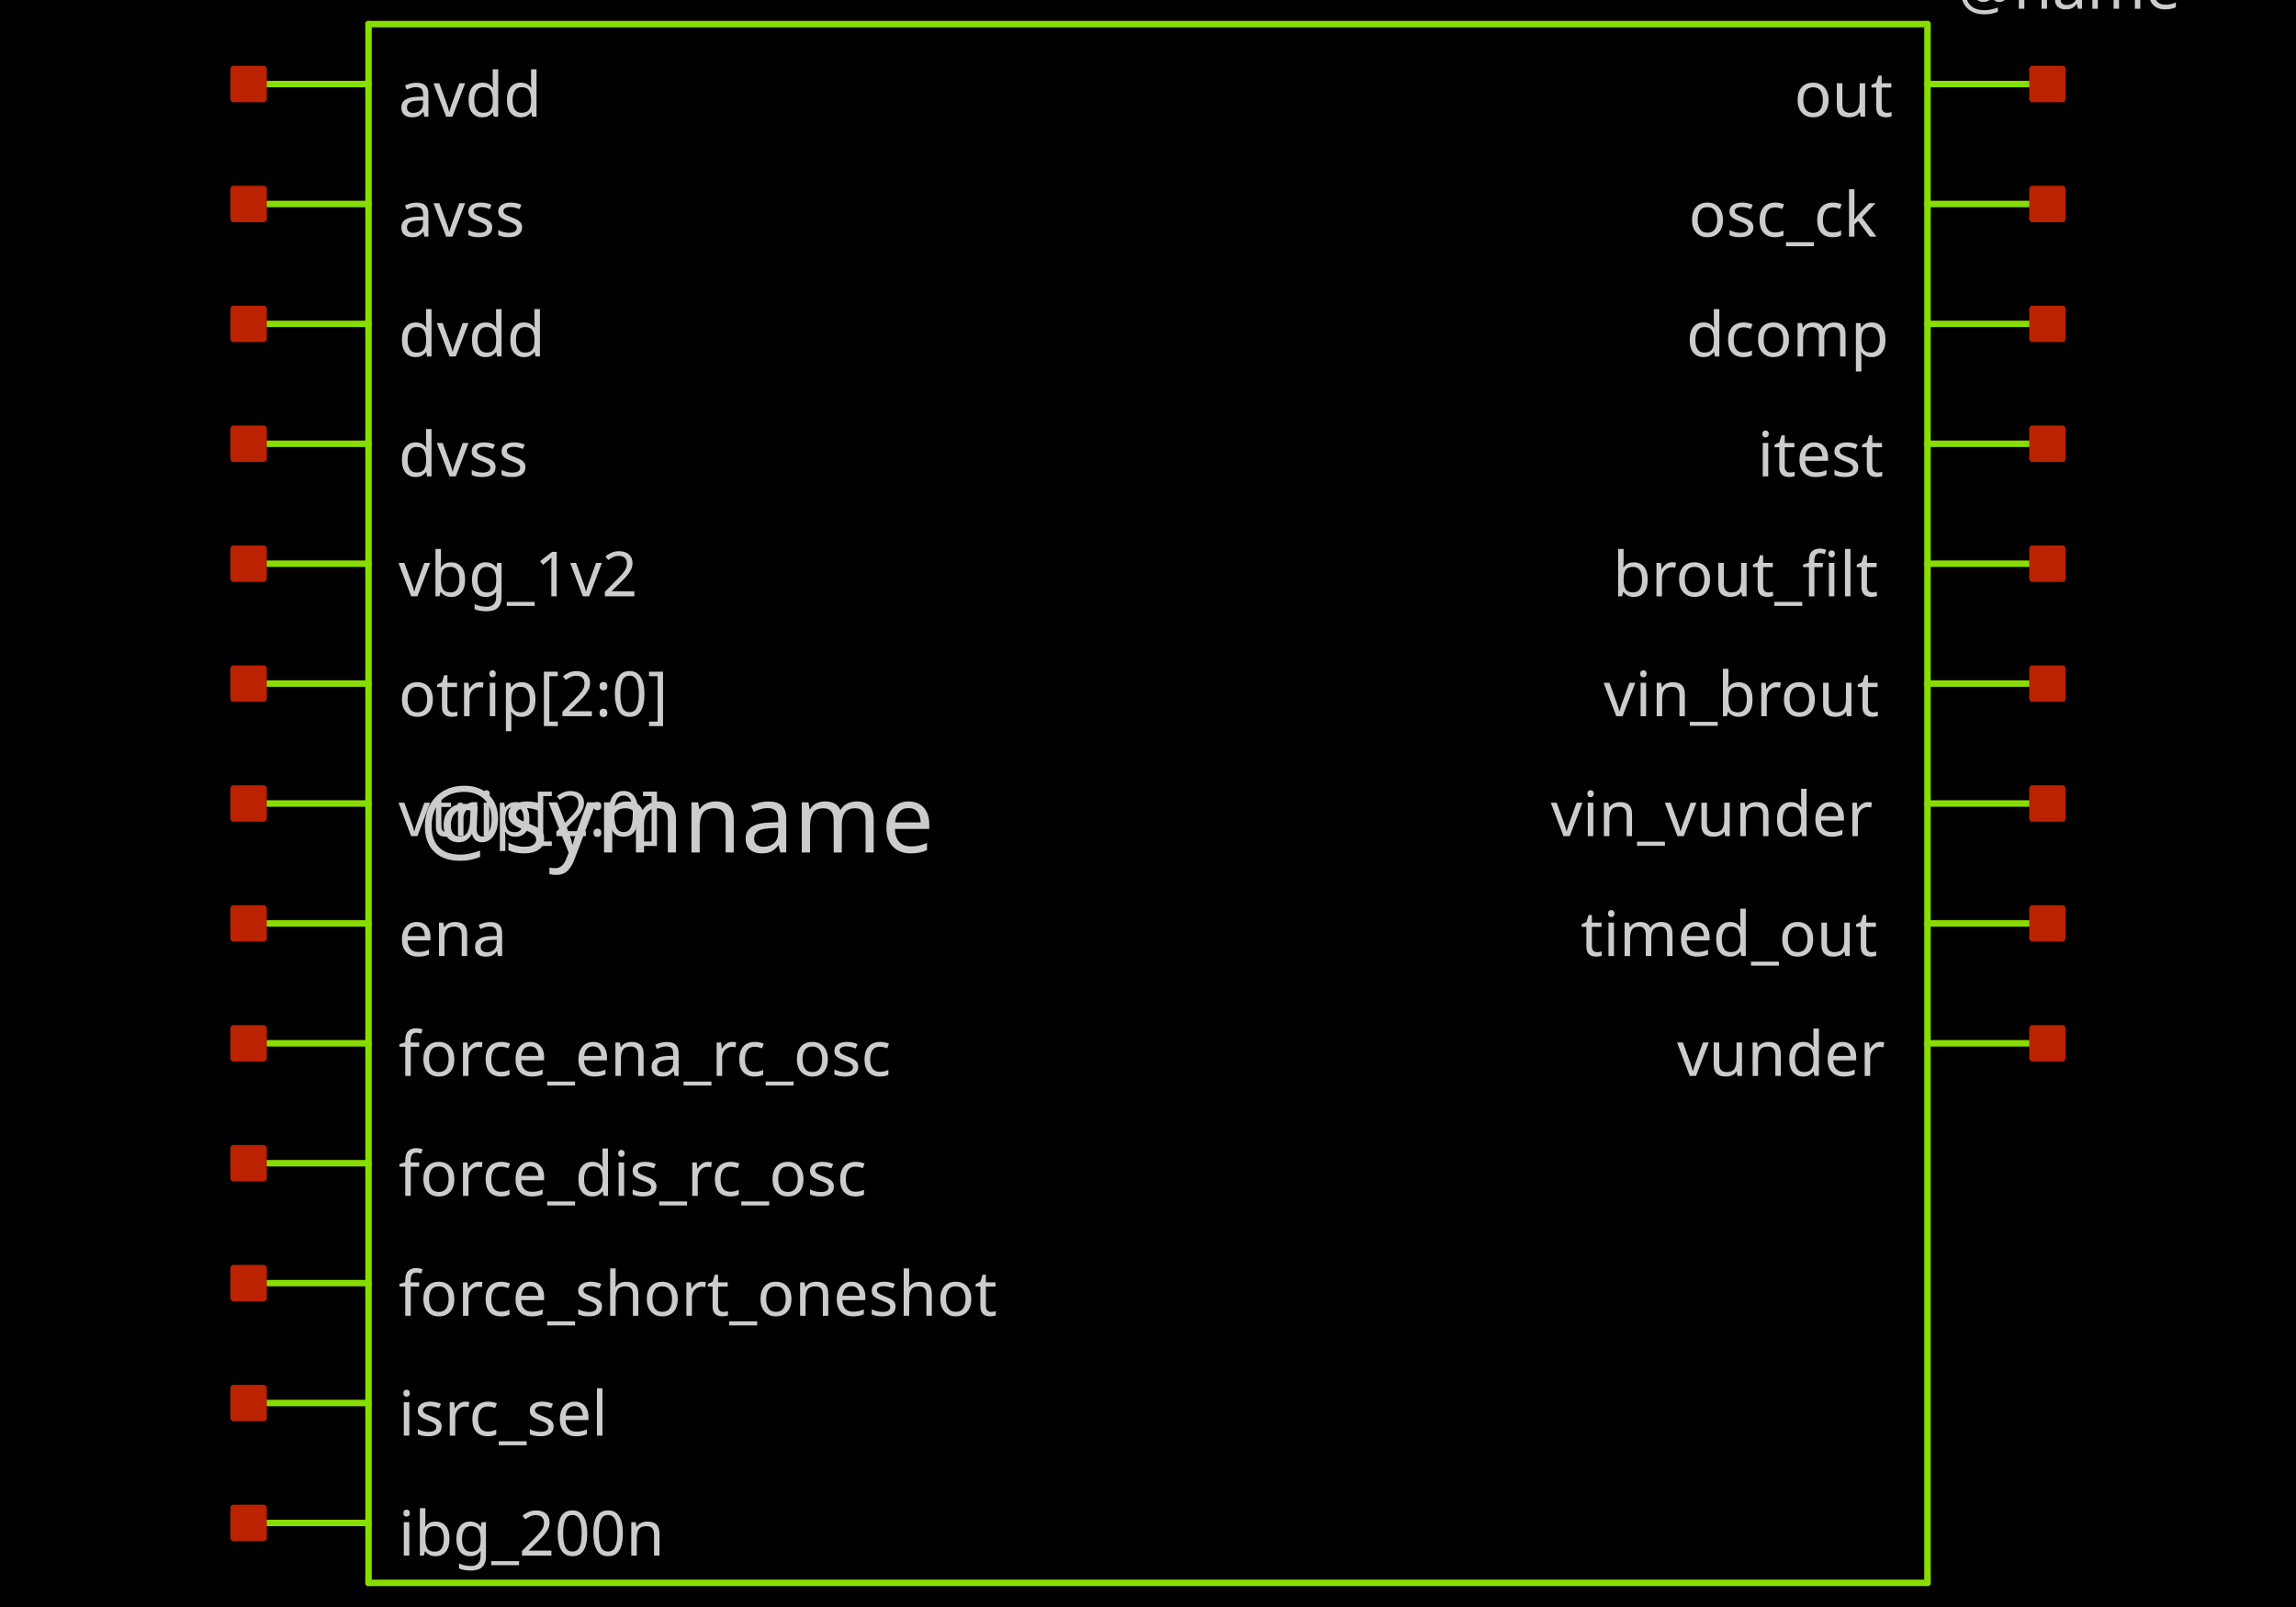
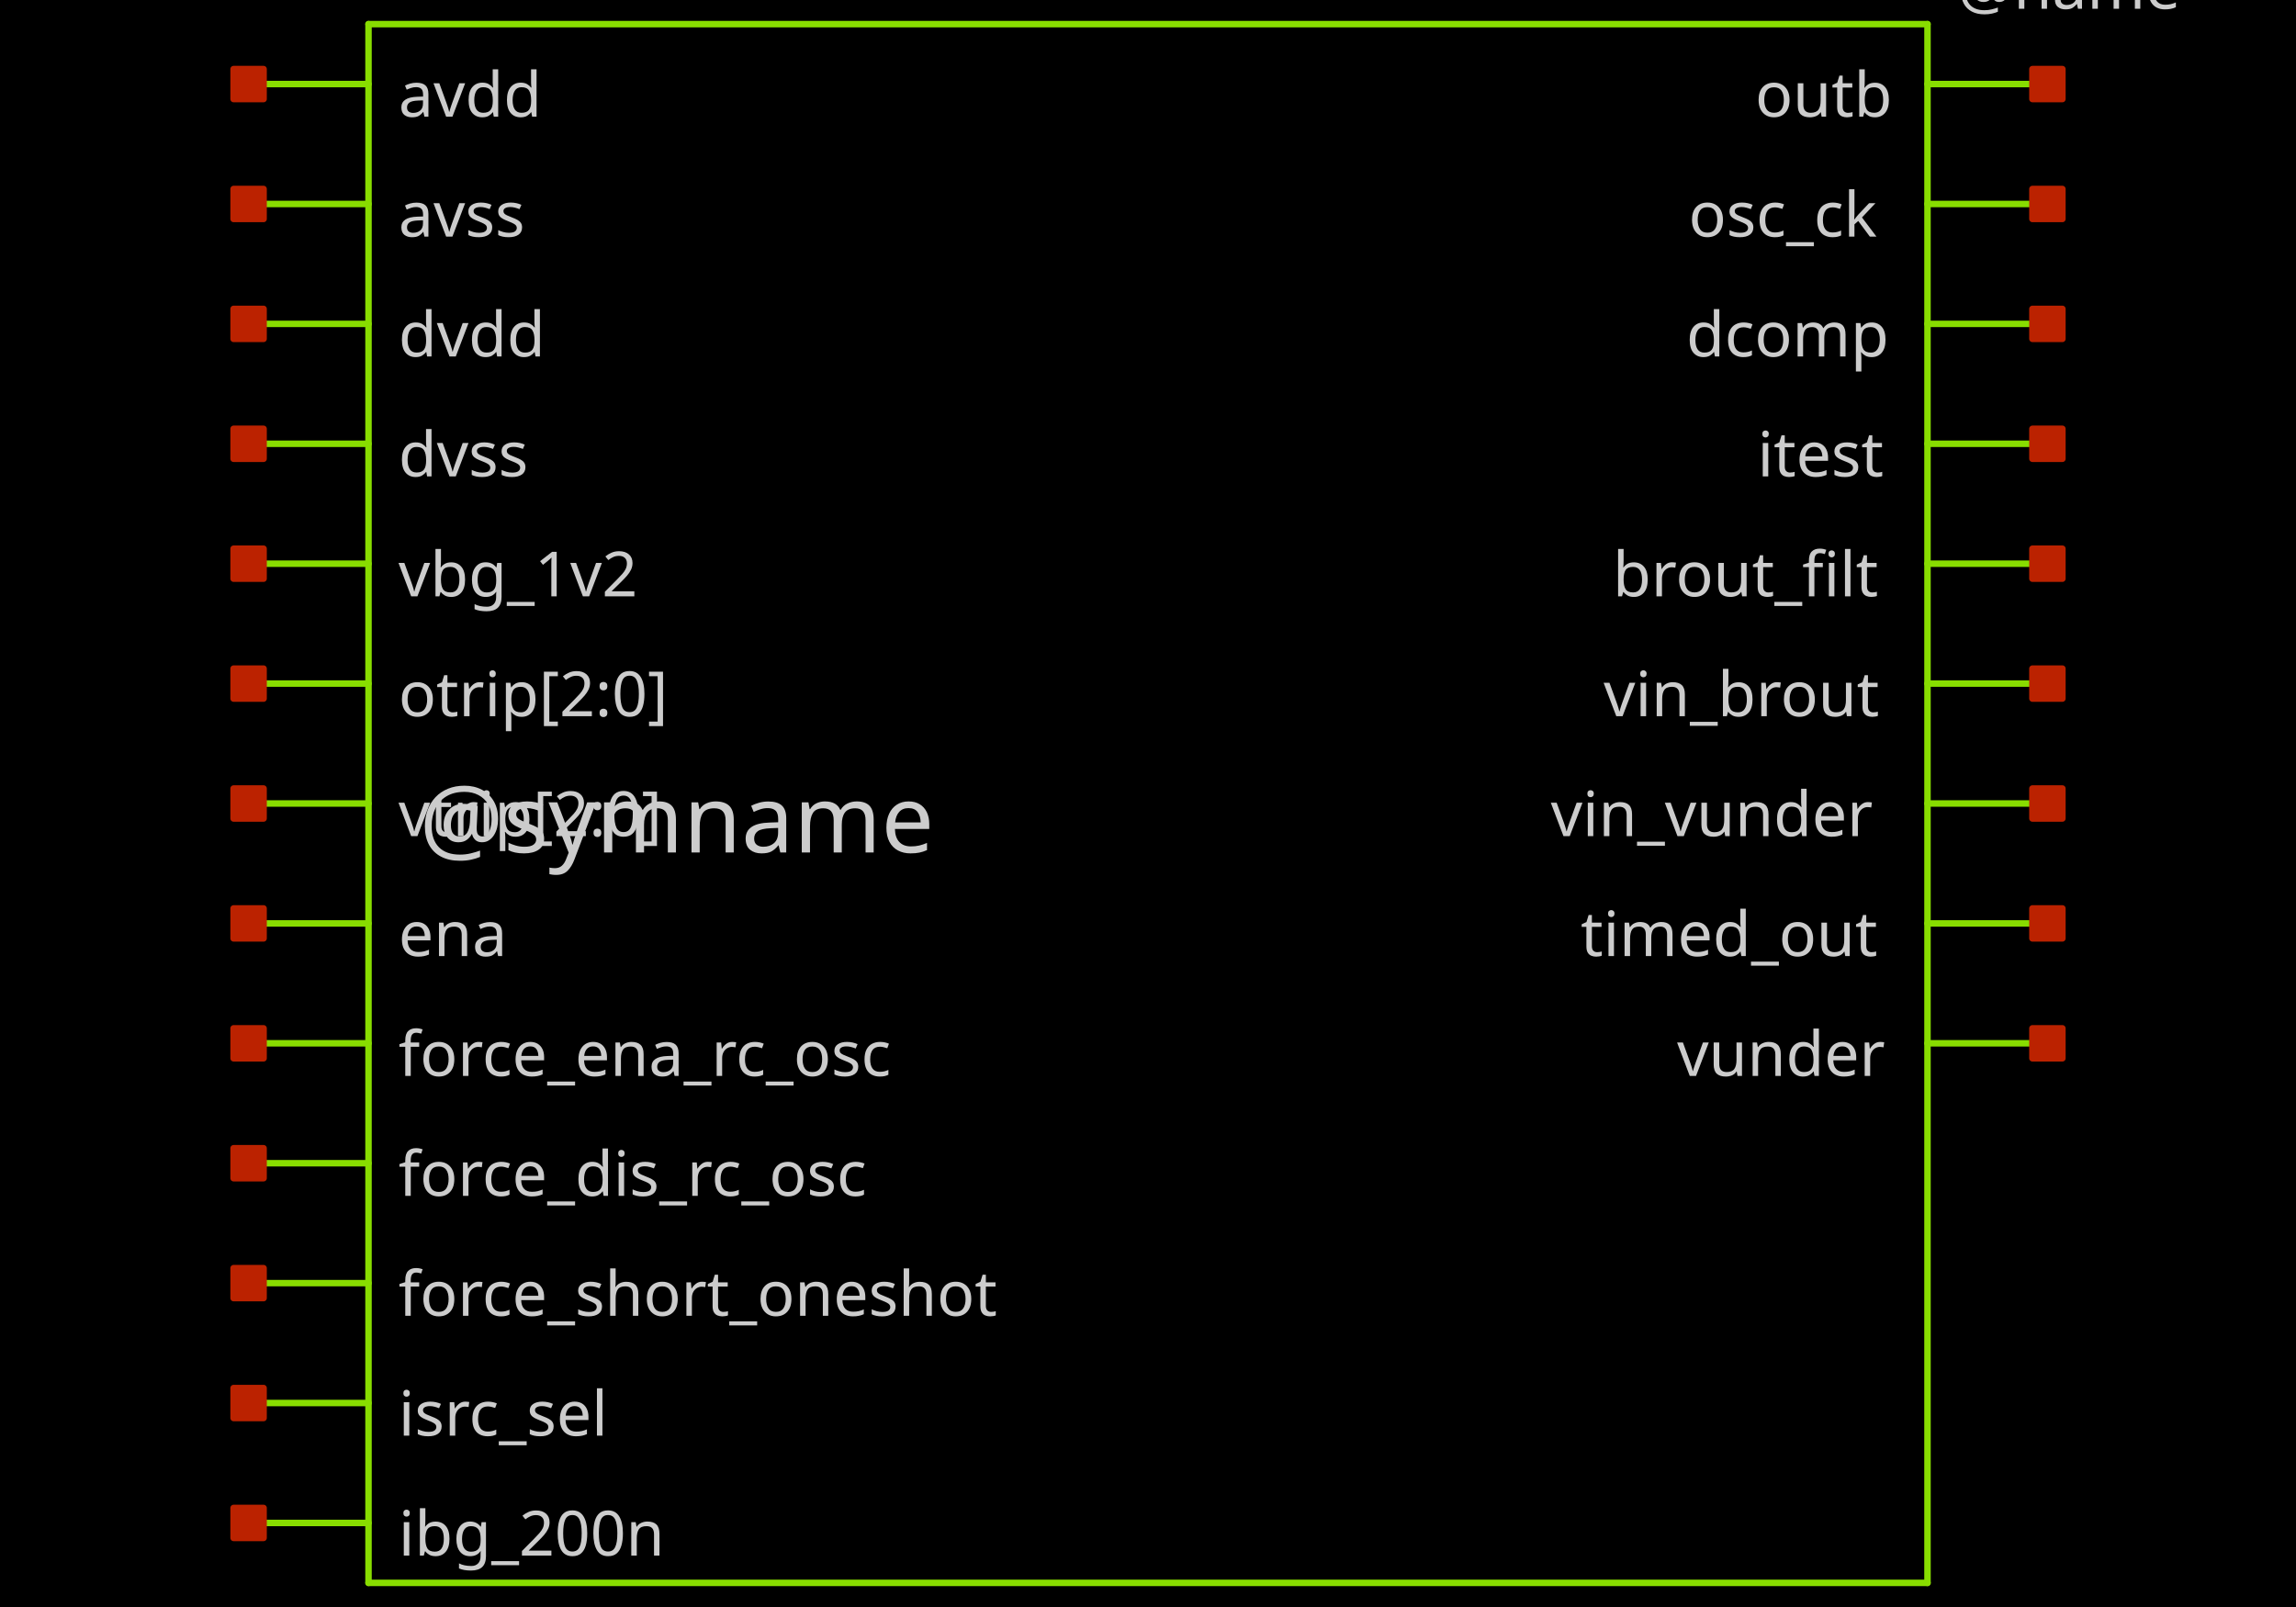
<svg xmlns="http://www.w3.org/2000/svg" width="1000" height="700" version="1.1">
  <style type="text/css">
.l0{
  fill: #000000;
  stroke: #000000;
  stroke-linecap:round;
  stroke-linejoin:round;
  stroke-width: 2.82;
}
.l1{
  fill: #00ccee;
  stroke: #00ccee;
  stroke-linecap:round;
  stroke-linejoin:round;
  stroke-width: 2.82;
}
.l2{
  fill: #4f4f4f; fill-opacity: 0.2;
  stroke: #4f4f4f;
  stroke-linecap:round;
  stroke-linejoin:round;
  stroke-width: 2.82;
}
.l3{
  fill: #cccccc; fill-opacity: 0.5;
  stroke: #cccccc;
  stroke-linecap:round;
  stroke-linejoin:round;
  stroke-width: 2.82;
}
.l4{
  fill: #88dd00;
  stroke: #88dd00;
  stroke-linecap:round;
  stroke-linejoin:round;
  stroke-width: 2.82;
}
.l5{
  fill: #bb2200;
  stroke: #bb2200;
  stroke-linecap:round;
  stroke-linejoin:round;
  stroke-width: 2.82;
}
.l6{
  fill: #00ccee; fill-opacity: 0.5;
  stroke: #00ccee;
  stroke-linecap:round;
  stroke-linejoin:round;
  stroke-width: 2.82;
}
.l7{
  fill: #ff0000; fill-opacity: 0.5;
  stroke: #ff0000;
  stroke-linecap:round;
  stroke-linejoin:round;
  stroke-width: 2.82;
}
.l8{
  fill: #ffff00; fill-opacity: 0.5;
  stroke: #ffff00;
  stroke-linecap:round;
  stroke-linejoin:round;
  stroke-width: 2.82;
}
.l9{
  fill: #ffffff; fill-opacity: 0.5;
  stroke: #ffffff;
  stroke-linecap:round;
  stroke-linejoin:round;
  stroke-width: 2.82;
}
.l10{
  fill: #ff00ff;
  stroke: #ff00ff;
  stroke-linecap:round;
  stroke-linejoin:round;
  stroke-width: 2.82;
}
.l11{
  fill: #00ff00; fill-opacity: 0.5;
  stroke: #00ff00;
  stroke-linecap:round;
  stroke-linejoin:round;
  stroke-width: 2.82;
}
.l12{
  fill: #0044dd; fill-opacity: 0.5;
  stroke: #0044dd;
  stroke-linecap:round;
  stroke-linejoin:round;
  stroke-width: 2.82;
}
.l13{
  fill: #aaaa00; fill-opacity: 0.5;
  stroke: #aaaa00;
  stroke-linecap:round;
  stroke-linejoin:round;
  stroke-width: 2.82;
}
.l14{
  fill: #aaccaa; fill-opacity: 0.2;
  stroke: #aaccaa;
  stroke-linecap:round;
  stroke-linejoin:round;
  stroke-width: 2.82;
}
.l15{
  fill: #ff7777; fill-opacity: 0.5;
  stroke: #ff7777;
  stroke-linecap:round;
  stroke-linejoin:round;
  stroke-width: 2.82;
}
.l16{
  fill: #bfff81; fill-opacity: 0.5;
  stroke: #bfff81;
  stroke-linecap:round;
  stroke-linejoin:round;
  stroke-width: 2.82;
}
.l17{
  fill: #00ffcc; fill-opacity: 0.2;
  stroke: #00ffcc;
  stroke-linecap:round;
  stroke-linejoin:round;
  stroke-width: 2.82;
}
.l18{
  fill: #ce0097; fill-opacity: 0.5;
  stroke: #ce0097;
  stroke-linecap:round;
  stroke-linejoin:round;
  stroke-width: 2.82;
}
.l19{
  fill: #d2d46b; fill-opacity: 0.2;
  stroke: #d2d46b;
  stroke-linecap:round;
  stroke-linejoin:round;
  stroke-width: 2.82;
}
.l20{
  fill: #ef6158; fill-opacity: 0.2;
  stroke: #ef6158;
  stroke-linecap:round;
  stroke-linejoin:round;
  stroke-width: 2.82;
}
.l21{
  fill: #fdb200; fill-opacity: 0.2;
  stroke: #fdb200;
  stroke-linecap:round;
  stroke-linejoin:round;
  stroke-width: 2.82;
}
text {font-family: Sans-Serif;}
</style>
  <rect class="l0" x="0" y="0" width="1000" height="700" />
  <text fill="#cccccc" xml:space="preserve" font-size="40.74" transform="translate(182.698, 371.323)">@symname</text>
  <text fill="#cccccc" xml:space="preserve" font-size="27.16" transform="translate(852.558, 3.82282)">@name</text>
  <text fill="#cccccc" xml:space="preserve" font-size="27.16" transform="translate(173.558, 50.8305)">avdd</text>
  <text fill="#cccccc" xml:space="preserve" font-size="27.16" transform="translate(173.558, 103.061)">avss</text>
-   <text fill="#cccccc" xml:space="preserve" font-size="27.16" transform="translate(781.442, 50.8305)">out</text>
+   <text fill="#cccccc" xml:space="preserve" font-size="27.16" transform="translate(764.442, 50.8305)">outb</text>
  <text fill="#cccccc" xml:space="preserve" font-size="27.16" transform="translate(173.558, 155.292)">dvdd</text>
  <text fill="#cccccc" xml:space="preserve" font-size="27.16" transform="translate(735.442, 103.061)">osc_ck</text>
  <text fill="#cccccc" xml:space="preserve" font-size="27.16" transform="translate(173.558, 207.523)">dvss</text>
  <text fill="#cccccc" xml:space="preserve" font-size="27.16" transform="translate(734.442, 155.292)">dcomp</text>
  <text fill="#cccccc" xml:space="preserve" font-size="27.16" transform="translate(173.558, 259.754)">vbg_1v2</text>
  <text fill="#cccccc" xml:space="preserve" font-size="27.16" transform="translate(173.558, 311.984)">otrip[2:0]</text>
  <text fill="#cccccc" xml:space="preserve" font-size="27.16" transform="translate(765.442, 207.523)">itest</text>
  <text fill="#cccccc" xml:space="preserve" font-size="27.16" transform="translate(702.442, 259.754)">brout_filt</text>
  <text fill="#cccccc" xml:space="preserve" font-size="27.16" transform="translate(173.558, 364.215)">vtrip[2:0]</text>
  <text fill="#cccccc" xml:space="preserve" font-size="27.16" transform="translate(698.442, 311.984)">vin_brout</text>
  <text fill="#cccccc" xml:space="preserve" font-size="27.16" transform="translate(173.558, 416.446)">ena</text>
  <text fill="#cccccc" xml:space="preserve" font-size="27.16" transform="translate(173.558, 468.677)">force_ena_rc_osc</text>
  <text fill="#cccccc" xml:space="preserve" font-size="27.16" transform="translate(675.442, 364.215)">vin_vunder</text>
  <text fill="#cccccc" xml:space="preserve" font-size="27.16" transform="translate(173.558, 520.907)">force_dis_rc_osc</text>
  <text fill="#cccccc" xml:space="preserve" font-size="27.16" transform="translate(688.442, 416.446)">timed_out</text>
  <text fill="#cccccc" xml:space="preserve" font-size="27.16" transform="translate(730.442, 468.677)">vunder</text>
  <text fill="#cccccc" xml:space="preserve" font-size="27.16" transform="translate(173.558, 573.138)">force_short_oneshot</text>
  <text fill="#cccccc" xml:space="preserve" font-size="27.16" transform="translate(173.558, 625.369)">isrc_sel</text>
  <text fill="#cccccc" xml:space="preserve" font-size="27.16" transform="translate(173.558, 677.6)">ibg_200n</text>
  <path class="l4" d="M160.5 10.5L839.5 10.5" />
  <path class="l4" d="M160.5 689.5L839.5 689.5" />
  <path class="l4" d="M160.5 10.5L160.5 689.5" />
  <path class="l4" d="M839.5 10.5L839.5 689.5" />
  <path class="l4" d="M108.269 36.615L160.5 36.615" />
  <path class="l4" d="M108.269 88.846L160.5 88.846" />
  <path class="l4" d="M839.5 36.615L891.731 36.615" />
  <path class="l4" d="M108.269 141.077L160.5 141.077" />
  <path class="l4" d="M839.5 88.846L891.731 88.846" />
  <path class="l4" d="M108.269 193.308L160.5 193.308" />
  <path class="l4" d="M839.5 141.077L891.731 141.077" />
  <path class="l4" d="M108.269 245.538L160.5 245.538" />
  <path class="l4" d="M108.269 297.769L160.5 297.769" />
  <path class="l4" d="M839.5 193.308L891.731 193.308" />
  <path class="l4" d="M839.5 245.538L891.731 245.538" />
  <path class="l4" d="M108.269 350L160.5 350" />
  <path class="l4" d="M839.5 297.769L891.731 297.769" />
  <path class="l4" d="M108.269 402.231L160.5 402.231" />
  <path class="l4" d="M108.269 454.462L160.5 454.462" />
  <path class="l4" d="M839.5 350L891.731 350" />
  <path class="l4" d="M108.269 506.692L160.5 506.692" />
  <path class="l4" d="M839.5 402.231L891.731 402.231" />
  <path class="l4" d="M839.5 454.462L891.731 454.462" />
  <path class="l4" d="M108.269 558.923L160.5 558.923" />
  <path class="l4" d="M108.269 611.154L160.5 611.154" />
  <path class="l4" d="M108.269 663.385L160.5 663.385" />
  <path class="l5" d="M101.74 30.087L114.798 30.087L114.798 43.144L101.74 43.144L101.74 30.087z" />
  <path class="l5" d="M101.74 82.317L114.798 82.317L114.798 95.375L101.74 95.375L101.74 82.317z" />
  <path class="l5" d="M885.202 30.087L898.26 30.087L898.26 43.144L885.202 43.144L885.202 30.087z" />
  <path class="l5" d="M101.74 134.548L114.798 134.548L114.798 147.606L101.74 147.606L101.74 134.548z" />
  <path class="l5" d="M885.202 82.317L898.26 82.317L898.26 95.375L885.202 95.375L885.202 82.317z" />
  <path class="l5" d="M101.74 186.779L114.798 186.779L114.798 199.837L101.74 199.837L101.74 186.779z" />
  <path class="l5" d="M885.202 134.548L898.26 134.548L898.26 147.606L885.202 147.606L885.202 134.548z" />
  <path class="l5" d="M101.74 239.01L114.798 239.01L114.798 252.067L101.74 252.067L101.74 239.01z" />
  <path class="l5" d="M101.74 291.24L114.798 291.24L114.798 304.298L101.74 304.298L101.74 291.24z" />
  <path class="l5" d="M885.202 186.779L898.26 186.779L898.26 199.837L885.202 199.837L885.202 186.779z" />
  <path class="l5" d="M885.202 239.01L898.26 239.01L898.26 252.067L885.202 252.067L885.202 239.01z" />
  <path class="l5" d="M101.74 343.471L114.798 343.471L114.798 356.529L101.74 356.529L101.74 343.471z" />
  <path class="l5" d="M885.202 291.24L898.26 291.24L898.26 304.298L885.202 304.298L885.202 291.24z" />
  <path class="l5" d="M101.74 395.702L114.798 395.702L114.798 408.76L101.74 408.76L101.74 395.702z" />
  <path class="l5" d="M101.74 447.933L114.798 447.933L114.798 460.99L101.74 460.99L101.74 447.933z" />
  <path class="l5" d="M885.202 343.471L898.26 343.471L898.26 356.529L885.202 356.529L885.202 343.471z" />
  <path class="l5" d="M101.74 500.163L114.798 500.163L114.798 513.221L101.74 513.221L101.74 500.163z" />
  <path class="l5" d="M885.202 395.702L898.26 395.702L898.26 408.76L885.202 408.76L885.202 395.702z" />
  <path class="l5" d="M885.202 447.933L898.26 447.933L898.26 460.99L885.202 460.99L885.202 447.933z" />
  <path class="l5" d="M101.74 552.394L114.798 552.394L114.798 565.452L101.74 565.452L101.74 552.394z" />
  <path class="l5" d="M101.74 604.625L114.798 604.625L114.798 617.683L101.74 617.683L101.74 604.625z" />
  <path class="l5" d="M101.74 656.856L114.798 656.856L114.798 669.913L101.74 669.913L101.74 656.856z" />
</svg>
